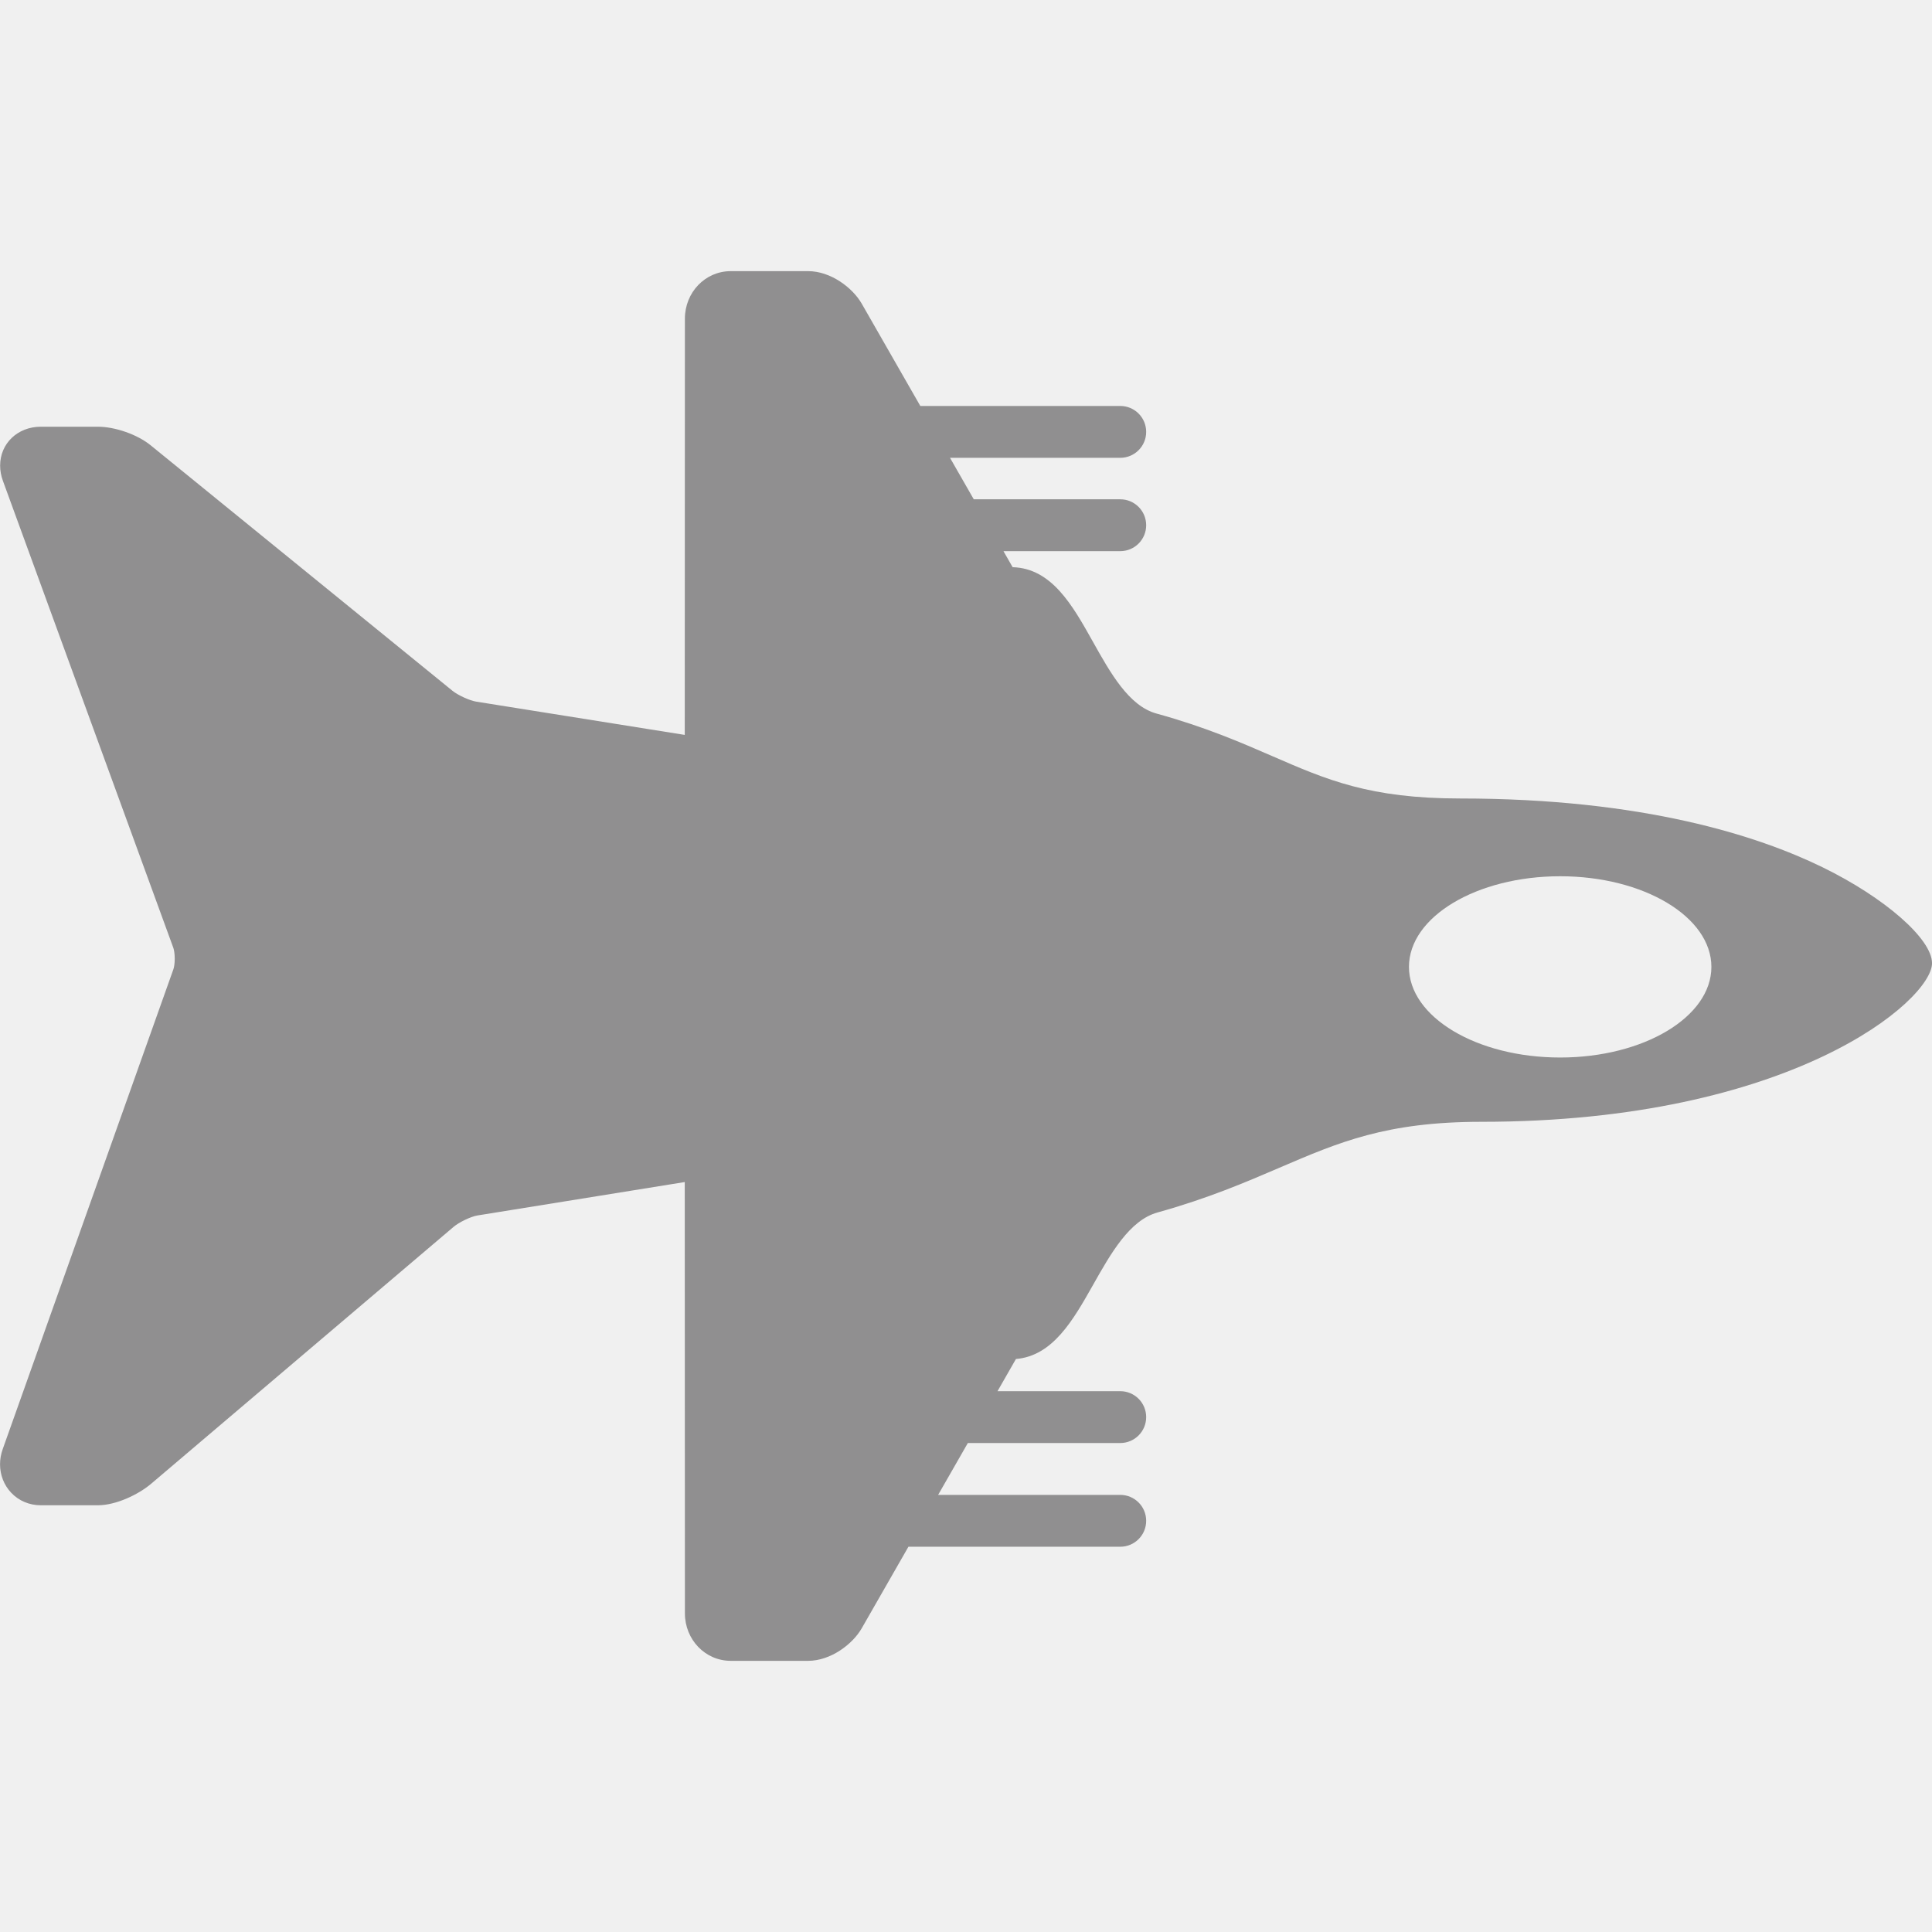
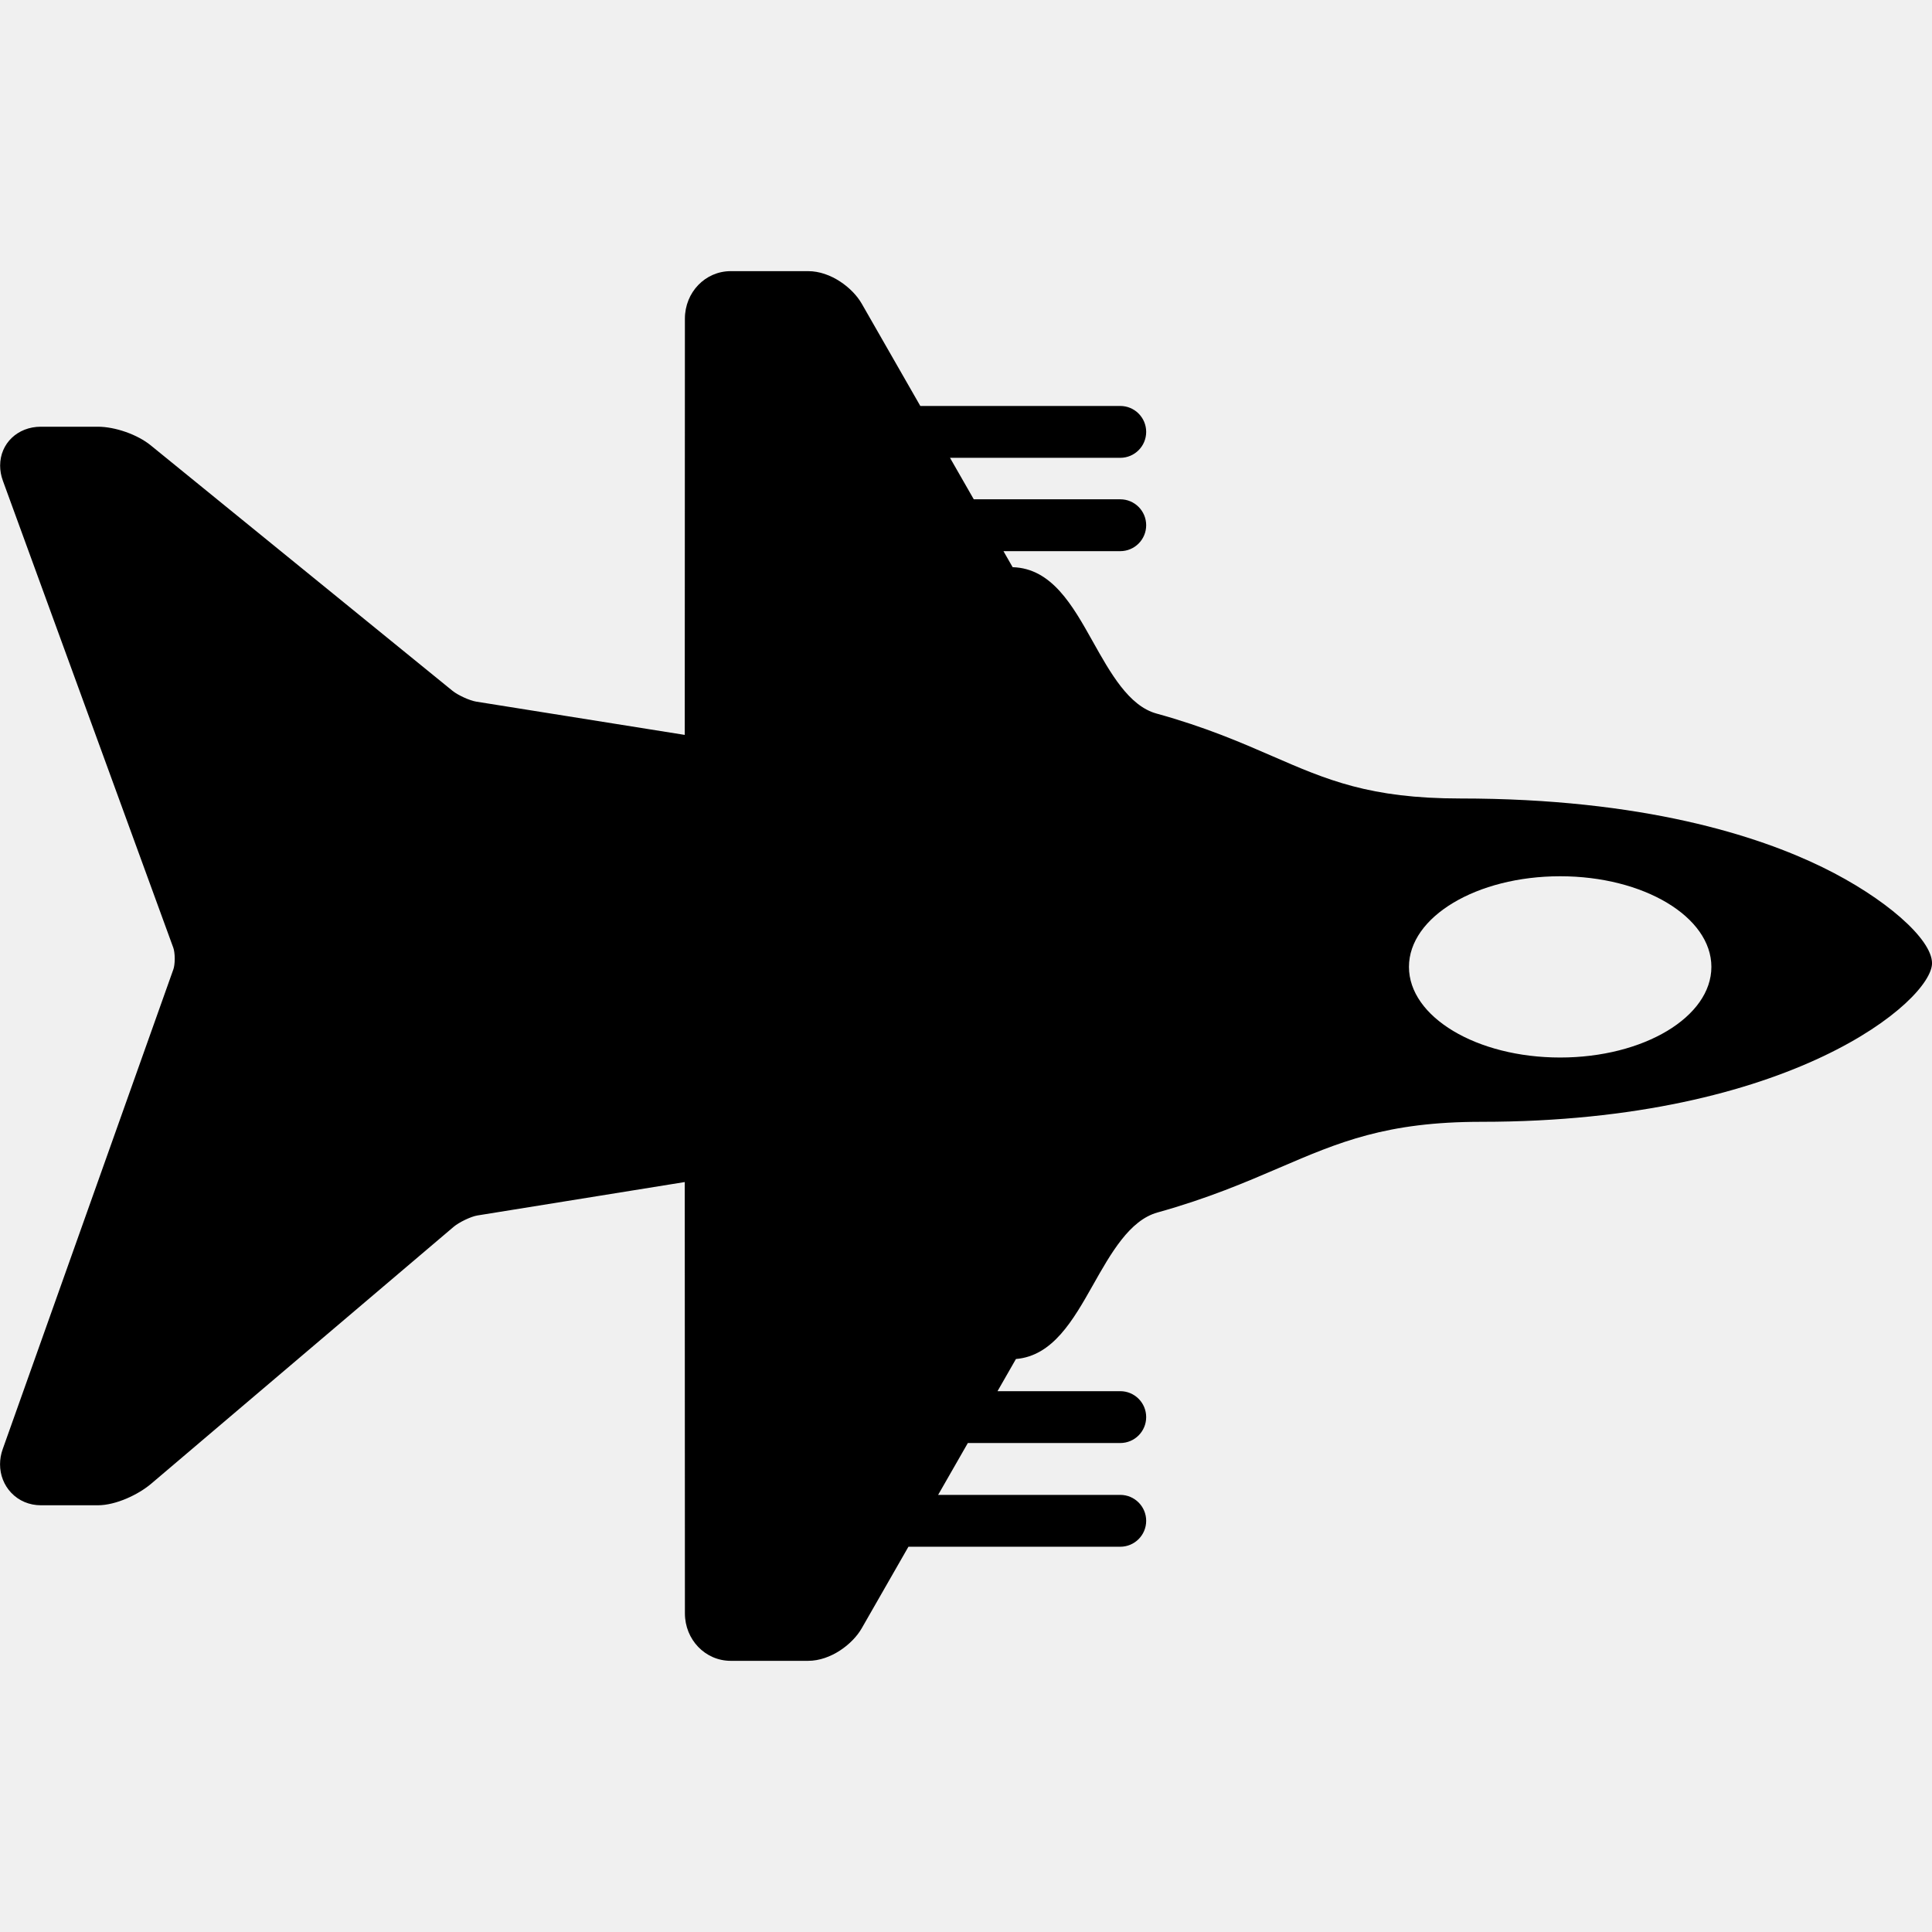
- <svg xmlns="http://www.w3.org/2000/svg" width="600" height="600" viewBox="0 0 600 600" fill="none">
-   <g clip-path="url(#clip0_1913_2255)">
-     <path d="M267.602 505.703L282.121 480.353H347.905C352.353 480.353 355.957 476.749 355.957 472.301C355.957 467.853 352.353 464.249 347.905 464.249H291.346L300.57 448.146H347.905C352.353 448.146 355.957 444.542 355.957 440.094C355.957 435.646 352.353 432.042 347.905 432.042H309.788L315.508 422.051C326.97 421.095 333.296 409.945 339.409 399.123C345.003 389.213 350.787 378.961 359.471 376.546C375.13 372.188 386.902 367.135 397.282 362.674C415.869 354.693 430.552 348.387 460.064 348.387C556.386 348.39 600.008 310.604 600.008 299.135C600.008 291.612 585.379 278.796 565.984 269.324C546.038 259.585 510.33 247.977 453.49 247.977C425.38 247.977 412.055 242.183 395.182 234.846C385.426 230.604 374.366 225.793 359.149 221.596C350.575 219.232 344.865 209.032 339.344 199.17C333.096 188.01 326.629 176.49 314.483 176.145L311.633 171.166H347.905C352.353 171.166 355.957 167.562 355.957 163.114C355.957 158.666 352.353 155.062 347.905 155.062H302.412L295.033 142.179L347.905 142.179C352.353 142.179 355.957 138.575 355.957 134.127C355.957 129.68 352.353 126.076 347.905 126.076L285.812 126.076L267.599 94.274C264.797 89.395 258.014 84.206 250.971 84.206H226.957C218.973 84.206 212.718 90.812 212.702 98.934L212.657 228.231L147.901 217.899C145.868 217.573 142.21 215.905 140.515 214.527L46.802 138.301C42.686 134.949 35.768 132.52 30.363 132.52H12.691C5.48 132.52 0.04 137.712 0.04 144.598C0.04 146.163 0.327 147.745 0.893 149.297L53.833 294.369C54.048 294.961 54.267 296.233 54.267 297.734C54.267 299.29 54.048 300.462 53.852 301.006L0.836 450.059C0.291 451.589 0.014 453.167 0.014 454.751C0.014 458.088 1.241 461.225 3.467 463.576C5.841 466.092 9.119 467.476 12.691 467.476H30.363C36.067 467.476 43.014 464.117 46.934 460.797L140.876 381.003C142.567 379.57 146.277 377.795 148.232 377.48L212.657 367.096L212.705 501.066C212.721 509.185 218.979 515.788 226.96 515.788H250.974C258.014 515.778 264.797 510.592 267.602 505.703ZM437.564 300.275C437.564 284.729 458.589 272.129 484.525 272.129C510.462 272.129 531.487 284.732 531.487 300.275C531.487 315.819 510.462 328.421 484.525 328.421C458.589 328.421 437.564 315.822 437.564 300.275Z" fill="#908F90" />
-   </g>
-   <defs>
-     <clipPath id="clip0_1913_2255">
-       <rect width="600" height="600" fill="white" />
-     </clipPath>
-   </defs>
+ <svg xmlns="http://www.w3.org/2000/svg" width="40" height="40" viewBox="0 0 600 600">
+   <path d="M267.602 505.703L282.121 480.353H347.905C352.353 480.353 355.957 476.749 355.957 472.301C355.957 467.853 352.353 464.249 347.905 464.249H291.346L300.57 448.146H347.905C352.353 448.146 355.957 444.542 355.957 440.094C355.957 435.646 352.353 432.042 347.905 432.042H309.788L315.508 422.051C326.97 421.095 333.296 409.945 339.409 399.123C345.003 389.213 350.787 378.961 359.471 376.546C375.13 372.188 386.902 367.135 397.282 362.674C415.869 354.693 430.552 348.387 460.064 348.387C556.386 348.39 600.008 310.604 600.008 299.135C600.008 291.612 585.379 278.796 565.984 269.324C546.038 259.585 510.33 247.977 453.49 247.977C425.38 247.977 412.055 242.183 395.182 234.846C385.426 230.604 374.366 225.793 359.149 221.596C350.575 219.232 344.865 209.032 339.344 199.17C333.096 188.01 326.629 176.49 314.483 176.145L311.633 171.166H347.905C352.353 171.166 355.957 167.562 355.957 163.114C355.957 158.666 352.353 155.062 347.905 155.062H302.412L295.033 142.179L347.905 142.179C352.353 142.179 355.957 138.575 355.957 134.127C355.957 129.68 352.353 126.076 347.905 126.076L285.812 126.076L267.599 94.274C264.797 89.395 258.014 84.206 250.971 84.206H226.957C218.973 84.206 212.718 90.812 212.702 98.934L212.657 228.231L147.901 217.899C145.868 217.573 142.21 215.905 140.515 214.527L46.802 138.301C42.686 134.949 35.768 132.52 30.363 132.52H12.691C5.48 132.52 0.04 137.712 0.04 144.598C0.04 146.163 0.327 147.745 0.893 149.297L53.833 294.369C54.048 294.961 54.267 296.233 54.267 297.734C54.267 299.29 54.048 300.462 53.852 301.006L0.836 450.059C0.291 451.589 0.014 453.167 0.014 454.751C0.014 458.088 1.241 461.225 3.467 463.576C5.841 466.092 9.119 467.476 12.691 467.476H30.363C36.067 467.476 43.014 464.117 46.934 460.797L140.876 381.003C142.567 379.57 146.277 377.795 148.232 377.48L212.657 367.096L212.705 501.066C212.721 509.185 218.979 515.788 226.96 515.788H250.974C258.014 515.778 264.797 510.592 267.602 505.703ZM437.564 300.275C437.564 284.729 458.589 272.129 484.525 272.129C510.462 272.129 531.487 284.732 531.487 300.275C531.487 315.819 510.462 328.421 484.525 328.421C458.589 328.421 437.564 315.822 437.564 300.275Z" />
</svg>
